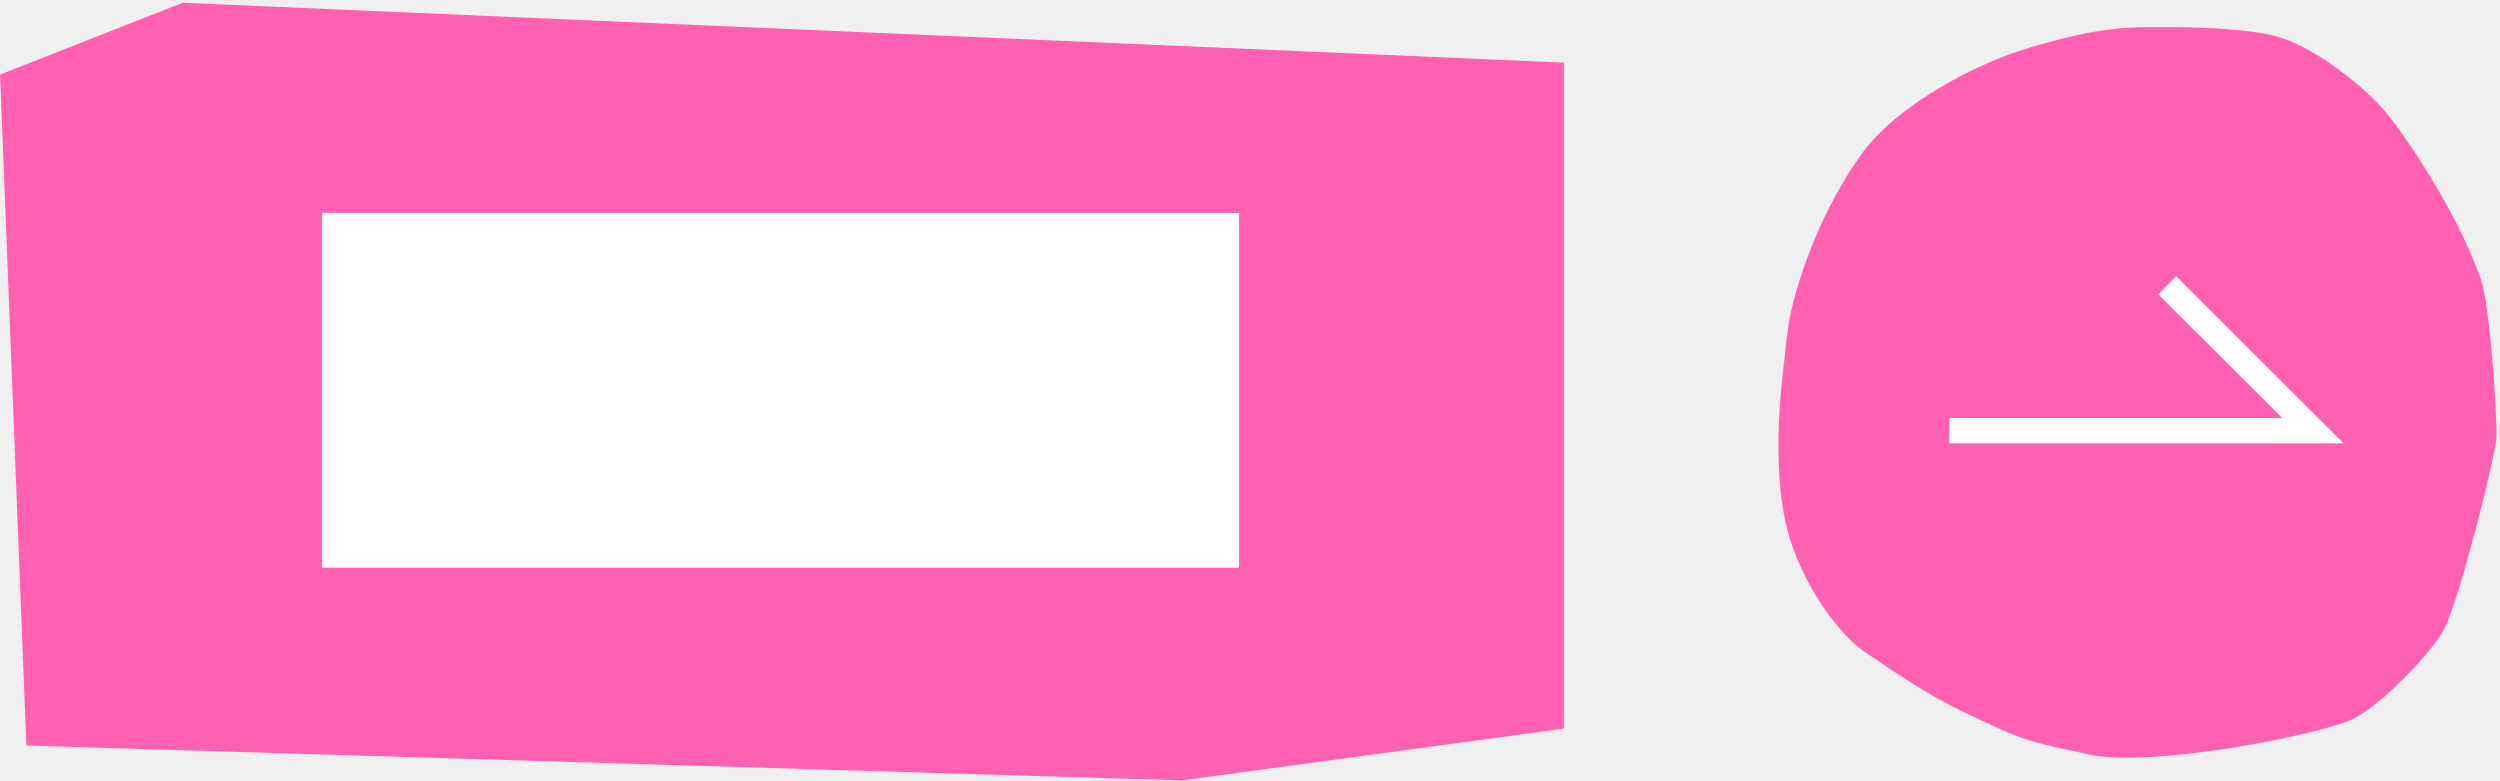
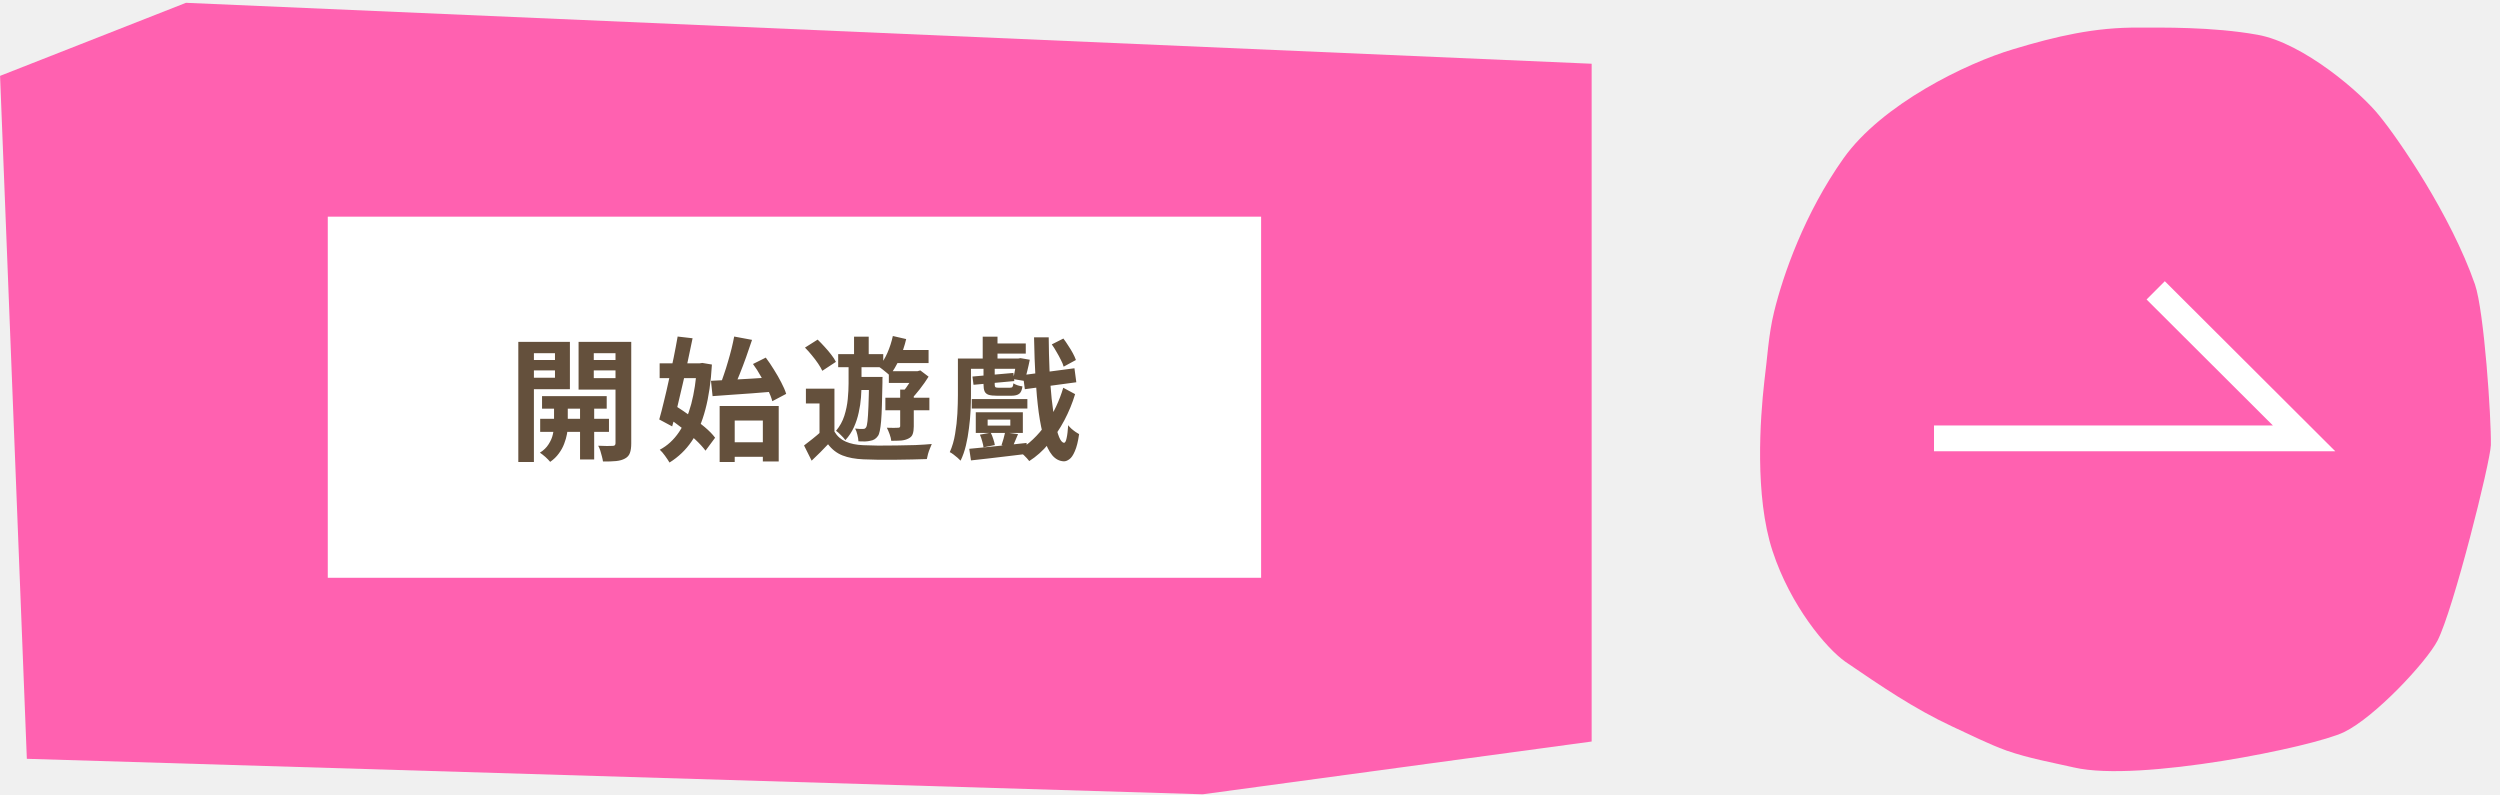
- <svg xmlns="http://www.w3.org/2000/svg" width="458" height="143" viewBox="0 0 458 143" fill="none">
+ <svg xmlns="http://www.w3.org/2000/svg" width="450" height="143" viewBox="0 0 450 143" fill="none">
  <path d="M216.498 142.973L286.498 133.473V11.473L33.475 0.506L0.011 13.657L4.832 136.586L216.498 142.973Z" fill="#FF61B0" />
  <rect width="168" height="65" transform="translate(59 39)" fill="white" />
-   <path d="M415.394 6.266C407.26 4.787 397.74 4.972 394.043 4.972C386.094 4.88 379.069 6.544 371.398 8.854C362.987 11.35 347.736 18.744 340.804 28.541C333.872 38.339 329.99 49.338 328.326 56.177C327.31 60.337 327.125 64.496 326.57 68.748C325.831 75.31 324.814 89.266 328.049 99.156C331.284 109.046 337.754 116.718 341.174 119.121C347.551 123.465 353.467 127.532 360.399 130.767C363.634 132.245 366.869 133.909 370.196 135.111C374.171 136.497 378.33 137.237 382.397 138.161C394.043 140.841 425.376 134.464 430.921 131.783C436.467 129.103 445.71 119.213 447.743 115.331C450.609 109.785 457.263 83.166 457.356 80.116C457.448 75.402 456.154 55.992 454.491 51.186C450.146 38.708 440.719 25.029 437.391 20.962C434.156 16.803 423.62 7.745 415.394 6.266Z" fill="#FF61B0" />
-   <path d="M359.444 78.902L423.73 78.902L398.67 53.902" stroke="white" stroke-width="4.646" stroke-linecap="square" />
+   <path d="M97.568 71.304H109.208V73.56H97.568V71.304ZM97.232 75.384H109.616V77.736H97.232V75.384ZM104.408 72H106.952V82.704H104.408V72ZM99.728 72.12H102.2V76.704C102.2 77.104 102.152 77.576 102.056 78.12C101.96 78.664 101.792 79.248 101.552 79.872C101.328 80.48 101.008 81.064 100.592 81.624C100.176 82.2 99.656 82.704 99.032 83.136C98.824 82.88 98.536 82.584 98.168 82.248C97.8 81.928 97.472 81.672 97.184 81.48C97.856 81.064 98.376 80.56 98.744 79.968C99.128 79.376 99.384 78.784 99.512 78.192C99.656 77.6 99.728 77.104 99.728 76.704V72.12ZM94.736 64.8H100.76V66.672H94.736V64.8ZM105.872 64.8H111.92V66.672H105.872V64.8ZM110.792 61.536H113.624V79.8C113.624 80.536 113.544 81.112 113.384 81.528C113.24 81.96 112.944 82.296 112.496 82.536C112.064 82.776 111.528 82.928 110.888 82.992C110.248 83.056 109.464 83.08 108.536 83.064C108.504 82.808 108.44 82.504 108.344 82.152C108.264 81.816 108.168 81.472 108.056 81.12C107.944 80.768 107.816 80.472 107.672 80.232C108.216 80.248 108.744 80.264 109.256 80.28C109.768 80.28 110.12 80.272 110.312 80.256C110.488 80.256 110.608 80.216 110.672 80.136C110.752 80.056 110.792 79.936 110.792 79.776V61.536ZM95 61.536H102.584V70.056H95V67.992H99.896V63.576H95V61.536ZM112.28 61.536V63.576H106.88V68.064H112.28V70.128H104.144V61.536H112.28ZM93.296 61.536H96.104V83.16H93.296V61.536ZM130.976 79.608H138.632V82.224H130.976V79.608ZM129.536 73.08H140.168V83.064H137.312V75.696H132.248V83.16H129.536V73.08ZM127.976 68.544C128.936 68.496 130.032 68.44 131.264 68.376C132.512 68.312 133.816 68.24 135.176 68.16C136.552 68.08 137.912 67.992 139.256 67.896L139.232 70.488C137.952 70.584 136.656 70.688 135.344 70.8C134.048 70.896 132.792 70.984 131.576 71.064C130.376 71.144 129.272 71.224 128.264 71.304L127.976 68.544ZM135.536 65.52L137.84 64.368C138.336 65.024 138.824 65.744 139.304 66.528C139.8 67.312 140.24 68.08 140.624 68.832C141.024 69.584 141.32 70.272 141.512 70.896L139.016 72.216C138.856 71.608 138.592 70.92 138.224 70.152C137.856 69.368 137.44 68.576 136.976 67.776C136.528 66.96 136.048 66.208 135.536 65.52ZM132.152 60.576L135.368 61.176C135.032 62.2 134.672 63.248 134.288 64.32C133.904 65.392 133.512 66.424 133.112 67.416C132.728 68.392 132.352 69.256 131.984 70.008L129.584 69.408C129.824 68.8 130.064 68.136 130.304 67.416C130.56 66.68 130.8 65.92 131.024 65.136C131.264 64.336 131.48 63.552 131.672 62.784C131.864 62 132.024 61.264 132.152 60.576ZM118.736 65.4H126.488V68.064H118.736V65.4ZM121.976 60.576L124.664 60.888C124.408 62.152 124.128 63.488 123.824 64.896C123.536 66.304 123.224 67.712 122.888 69.12C122.568 70.528 122.248 71.888 121.928 73.2C121.608 74.496 121.296 75.68 120.992 76.752L118.664 75.504C118.936 74.56 119.216 73.48 119.504 72.264C119.808 71.048 120.104 69.768 120.392 68.424C120.696 67.064 120.984 65.72 121.256 64.392C121.528 63.048 121.768 61.776 121.976 60.576ZM120.08 75.12L121.664 73.104C122.496 73.632 123.368 74.224 124.28 74.88C125.192 75.536 126.048 76.2 126.848 76.872C127.648 77.544 128.272 78.184 128.72 78.792L126.992 81.12C126.544 80.512 125.936 79.848 125.168 79.128C124.416 78.408 123.592 77.696 122.696 76.992C121.8 76.288 120.928 75.664 120.08 75.12ZM125.456 65.4H125.936L126.416 65.328L128.144 65.616C127.968 68.736 127.576 71.432 126.968 73.704C126.376 75.976 125.552 77.888 124.496 79.44C123.44 80.992 122.112 82.264 120.512 83.256C120.304 82.904 120.032 82.496 119.696 82.032C119.376 81.584 119.064 81.224 118.76 80.952C120.12 80.232 121.272 79.176 122.216 77.784C123.16 76.392 123.896 74.704 124.424 72.72C124.952 70.72 125.296 68.456 125.456 65.928V65.4ZM150.2 69.96V78.816H147.512V72.624H145.064V69.96H150.2ZM150.2 77.688C150.68 78.504 151.352 79.104 152.216 79.488C153.096 79.872 154.152 80.088 155.384 80.136C156.136 80.168 157.032 80.192 158.072 80.208C159.128 80.208 160.232 80.2 161.384 80.184C162.552 80.168 163.68 80.144 164.768 80.112C165.872 80.064 166.856 80 167.72 79.92C167.624 80.144 167.512 80.416 167.384 80.736C167.256 81.04 167.144 81.36 167.048 81.696C166.968 82.048 166.896 82.36 166.832 82.632C166.064 82.664 165.184 82.688 164.192 82.704C163.2 82.736 162.168 82.752 161.096 82.752C160.04 82.768 159.016 82.768 158.024 82.752C157.032 82.736 156.16 82.712 155.408 82.68C153.936 82.616 152.688 82.384 151.664 81.984C150.64 81.584 149.768 80.912 149.048 79.968C148.6 80.448 148.136 80.928 147.656 81.408C147.176 81.888 146.656 82.392 146.096 82.92L144.728 80.184C145.208 79.832 145.712 79.44 146.24 79.008C146.784 78.576 147.304 78.136 147.8 77.688H150.2ZM144.896 62.568L147.176 61.128C147.592 61.528 148.016 61.968 148.448 62.448C148.88 62.912 149.272 63.376 149.624 63.84C149.992 64.304 150.272 64.736 150.464 65.136L148.016 66.744C147.84 66.36 147.584 65.92 147.248 65.424C146.912 64.928 146.536 64.432 146.12 63.936C145.72 63.44 145.312 62.984 144.896 62.568ZM150.872 63.744H158.984V66.096H150.872V63.744ZM154.16 67.848H157.424V70.2H154.16V67.848ZM153.728 60.6H156.368V65.016H153.728V60.6ZM156.44 67.848H158.864C158.864 67.848 158.856 67.976 158.84 68.232C158.84 68.488 158.84 68.696 158.84 68.856C158.808 70.456 158.776 71.832 158.744 72.984C158.712 74.12 158.664 75.064 158.6 75.816C158.536 76.552 158.456 77.136 158.36 77.568C158.28 77.984 158.168 78.288 158.024 78.48C157.832 78.752 157.624 78.952 157.4 79.08C157.192 79.208 156.936 79.296 156.632 79.344C156.376 79.408 156.064 79.448 155.696 79.464C155.328 79.464 154.936 79.456 154.52 79.44C154.504 79.104 154.44 78.712 154.328 78.264C154.232 77.816 154.096 77.44 153.92 77.136C154.224 77.168 154.496 77.192 154.736 77.208C154.976 77.208 155.168 77.208 155.312 77.208C155.44 77.208 155.552 77.192 155.648 77.16C155.744 77.112 155.832 77.024 155.912 76.896C156.008 76.736 156.088 76.368 156.152 75.792C156.216 75.216 156.272 74.328 156.32 73.128C156.368 71.928 156.408 70.32 156.44 68.304V67.848ZM160.208 63H167.144V65.352H160.208V63ZM159.368 71.592H167.288V73.848H159.368V71.592ZM159.992 66.816H165.32V68.928H159.992V66.816ZM160.712 60.48L163.112 61.032C162.824 62.264 162.416 63.464 161.888 64.632C161.36 65.8 160.776 66.784 160.136 67.584C160.008 67.44 159.824 67.272 159.584 67.08C159.344 66.872 159.096 66.672 158.84 66.48C158.6 66.288 158.384 66.136 158.192 66.024C158.784 65.336 159.296 64.504 159.728 63.528C160.16 62.536 160.488 61.52 160.712 60.48ZM162.032 70.128H164.48V76.752C164.48 77.296 164.416 77.752 164.288 78.12C164.176 78.472 163.92 78.744 163.52 78.936C163.152 79.128 162.712 79.248 162.2 79.296C161.704 79.328 161.112 79.344 160.424 79.344C160.392 79.008 160.296 78.616 160.136 78.168C159.976 77.72 159.808 77.328 159.632 76.992C160.08 77.008 160.496 77.016 160.88 77.016C161.28 77.016 161.544 77.008 161.672 76.992C161.912 76.992 162.032 76.896 162.032 76.704V70.128ZM164.6 66.816H165.152L165.656 66.672L167.144 67.8C166.696 68.52 166.168 69.272 165.56 70.056C164.968 70.824 164.392 71.48 163.832 72.024C163.672 71.784 163.448 71.528 163.16 71.256C162.888 70.968 162.656 70.744 162.464 70.584C162.88 70.12 163.288 69.568 163.688 68.928C164.088 68.288 164.392 67.728 164.6 67.248V66.816ZM152.744 64.824H155.072V69.048C155.072 69.816 155.04 70.648 154.976 71.544C154.912 72.44 154.776 73.344 154.568 74.256C154.376 75.168 154.088 76.048 153.704 76.896C153.32 77.744 152.808 78.52 152.168 79.224C151.992 78.968 151.728 78.672 151.376 78.336C151.04 77.984 150.744 77.72 150.488 77.544C151.16 76.744 151.656 75.848 151.976 74.856C152.296 73.848 152.504 72.832 152.6 71.808C152.696 70.784 152.744 69.856 152.744 69.024V64.824ZM173.504 64.536H183.656V66.384H173.504V64.536ZM178.184 61.824H184.64V63.648H178.184V61.824ZM174.92 71.832H184.928V73.536H174.92V71.832ZM176.888 60.6H179.552V65.232H176.888V60.6ZM172.424 64.536H174.776V71.088C174.776 71.936 174.752 72.872 174.704 73.896C174.656 74.92 174.56 75.976 174.416 77.064C174.288 78.136 174.104 79.176 173.864 80.184C173.624 81.192 173.304 82.104 172.904 82.92C172.776 82.776 172.592 82.6 172.352 82.392C172.112 82.184 171.864 81.984 171.608 81.792C171.352 81.6 171.136 81.464 170.96 81.384C171.408 80.392 171.728 79.296 171.92 78.096C172.128 76.88 172.264 75.664 172.328 74.448C172.392 73.216 172.424 72.096 172.424 71.088V64.536ZM175.04 67.776L182.408 67.128L182.576 68.592L175.232 69.264L175.04 67.776ZM182.96 64.536H183.296L183.68 64.464L185.36 64.752C185.232 65.408 185.08 66.088 184.904 66.792C184.744 67.496 184.576 68.088 184.4 68.568L182.36 68.232C182.472 67.784 182.584 67.248 182.696 66.624C182.808 65.984 182.896 65.384 182.96 64.824V64.536ZM177.032 66.12H179.048V69.216C179.048 69.456 179.088 69.616 179.168 69.696C179.264 69.76 179.464 69.792 179.768 69.792C179.832 69.792 179.952 69.792 180.128 69.792C180.304 69.792 180.504 69.792 180.728 69.792C180.952 69.792 181.16 69.792 181.352 69.792C181.544 69.792 181.68 69.792 181.76 69.792C182 69.792 182.16 69.744 182.24 69.648C182.32 69.536 182.376 69.32 182.408 69C182.6 69.128 182.856 69.248 183.176 69.36C183.496 69.456 183.784 69.52 184.04 69.552C183.96 70.192 183.768 70.632 183.464 70.872C183.16 71.112 182.688 71.232 182.048 71.232C181.936 71.232 181.76 71.232 181.52 71.232C181.296 71.232 181.04 71.232 180.752 71.232C180.48 71.232 180.224 71.232 179.984 71.232C179.744 71.232 179.576 71.232 179.48 71.232C178.824 71.232 178.312 71.176 177.944 71.064C177.592 70.936 177.352 70.728 177.224 70.44C177.096 70.136 177.032 69.72 177.032 69.192V66.12ZM174.464 80.784C175.344 80.704 176.344 80.608 177.464 80.496C178.584 80.384 179.768 80.264 181.016 80.136C182.28 80.008 183.536 79.872 184.784 79.728L184.856 81.696C183.656 81.84 182.456 81.984 181.256 82.128C180.056 82.272 178.904 82.408 177.8 82.536C176.696 82.664 175.688 82.776 174.776 82.872L174.464 80.784ZM176.384 78.24L178.328 77.88C178.504 78.216 178.656 78.592 178.784 79.008C178.928 79.424 179.024 79.792 179.072 80.112L177.032 80.52C177 80.216 176.92 79.848 176.792 79.416C176.68 78.984 176.544 78.592 176.384 78.24ZM180.92 77.832L183.248 78.144C183.056 78.608 182.872 79.04 182.696 79.44C182.536 79.824 182.392 80.168 182.264 80.472L180.272 80.136C180.384 79.8 180.504 79.416 180.632 78.984C180.76 78.536 180.856 78.152 180.92 77.832ZM177.776 75.528V76.608H181.856V75.528H177.776ZM175.64 74.208H184.112V77.928H175.64V74.208ZM184.136 67.512L193.4 66.288L193.736 68.808L184.472 70.056L184.136 67.512ZM189.32 61.992L191.408 60.936C191.712 61.336 192.008 61.768 192.296 62.232C192.6 62.68 192.872 63.128 193.112 63.576C193.352 64.024 193.536 64.432 193.664 64.8L191.456 66C191.36 65.632 191.192 65.224 190.952 64.776C190.728 64.312 190.472 63.84 190.184 63.36C189.912 62.864 189.624 62.408 189.32 61.992ZM191.384 69.792L193.52 70.944C193.04 72.544 192.392 74.12 191.576 75.672C190.76 77.208 189.816 78.616 188.744 79.896C187.688 81.16 186.528 82.192 185.264 82.992C185.024 82.672 184.712 82.328 184.328 81.96C183.96 81.608 183.592 81.312 183.224 81.072C184.2 80.544 185.104 79.88 185.936 79.08C186.784 78.28 187.552 77.384 188.24 76.392C188.944 75.384 189.56 74.32 190.088 73.2C190.616 72.08 191.048 70.944 191.384 69.792ZM186.128 60.72H188.768C188.784 62.752 188.832 64.704 188.912 66.576C189.008 68.448 189.136 70.176 189.296 71.76C189.472 73.344 189.672 74.728 189.896 75.912C190.12 77.08 190.368 78 190.64 78.672C190.912 79.328 191.208 79.672 191.528 79.704C191.72 79.704 191.872 79.432 191.984 78.888C192.112 78.344 192.208 77.56 192.272 76.536C192.416 76.728 192.608 76.936 192.848 77.16C193.104 77.384 193.36 77.584 193.616 77.76C193.888 77.92 194.096 78.048 194.24 78.144C194.048 79.488 193.792 80.512 193.472 81.216C193.168 81.936 192.84 82.416 192.488 82.656C192.152 82.912 191.824 83.04 191.504 83.04C190.688 83.008 189.984 82.64 189.392 81.936C188.816 81.232 188.328 80.232 187.928 78.936C187.544 77.624 187.224 76.056 186.968 74.232C186.728 72.408 186.536 70.36 186.392 68.088C186.264 65.8 186.176 63.344 186.128 60.72Z" fill="#64503C" />
+   <path d="M406.394 6.266C398.26 4.787 388.74 4.972 385.043 4.972C377.094 4.88 370.069 6.544 362.398 8.854C353.987 11.35 338.736 18.744 331.804 28.541C324.872 38.339 320.99 49.338 319.326 56.177C318.31 60.337 318.125 64.496 317.57 68.748C316.831 75.31 315.814 89.266 319.049 99.156C322.284 109.046 328.754 116.718 332.174 119.121C338.551 123.465 344.467 127.532 351.399 130.767C354.634 132.245 357.869 133.909 361.196 135.111C365.171 136.497 369.33 137.237 373.397 138.161C385.043 140.841 416.376 134.464 421.921 131.783C427.467 129.103 436.71 119.213 438.743 115.331C441.609 109.785 448.263 83.166 448.356 80.116C448.448 75.402 447.154 55.992 445.491 51.186C441.146 38.708 431.719 25.029 428.391 20.962C425.156 16.803 414.62 7.745 406.394 6.266Z" fill="#FF61B0" />
+   <path d="M350.444 78.902L414.73 78.902L389.67 53.902" stroke="white" stroke-width="4.646" stroke-linecap="square" />
</svg>
